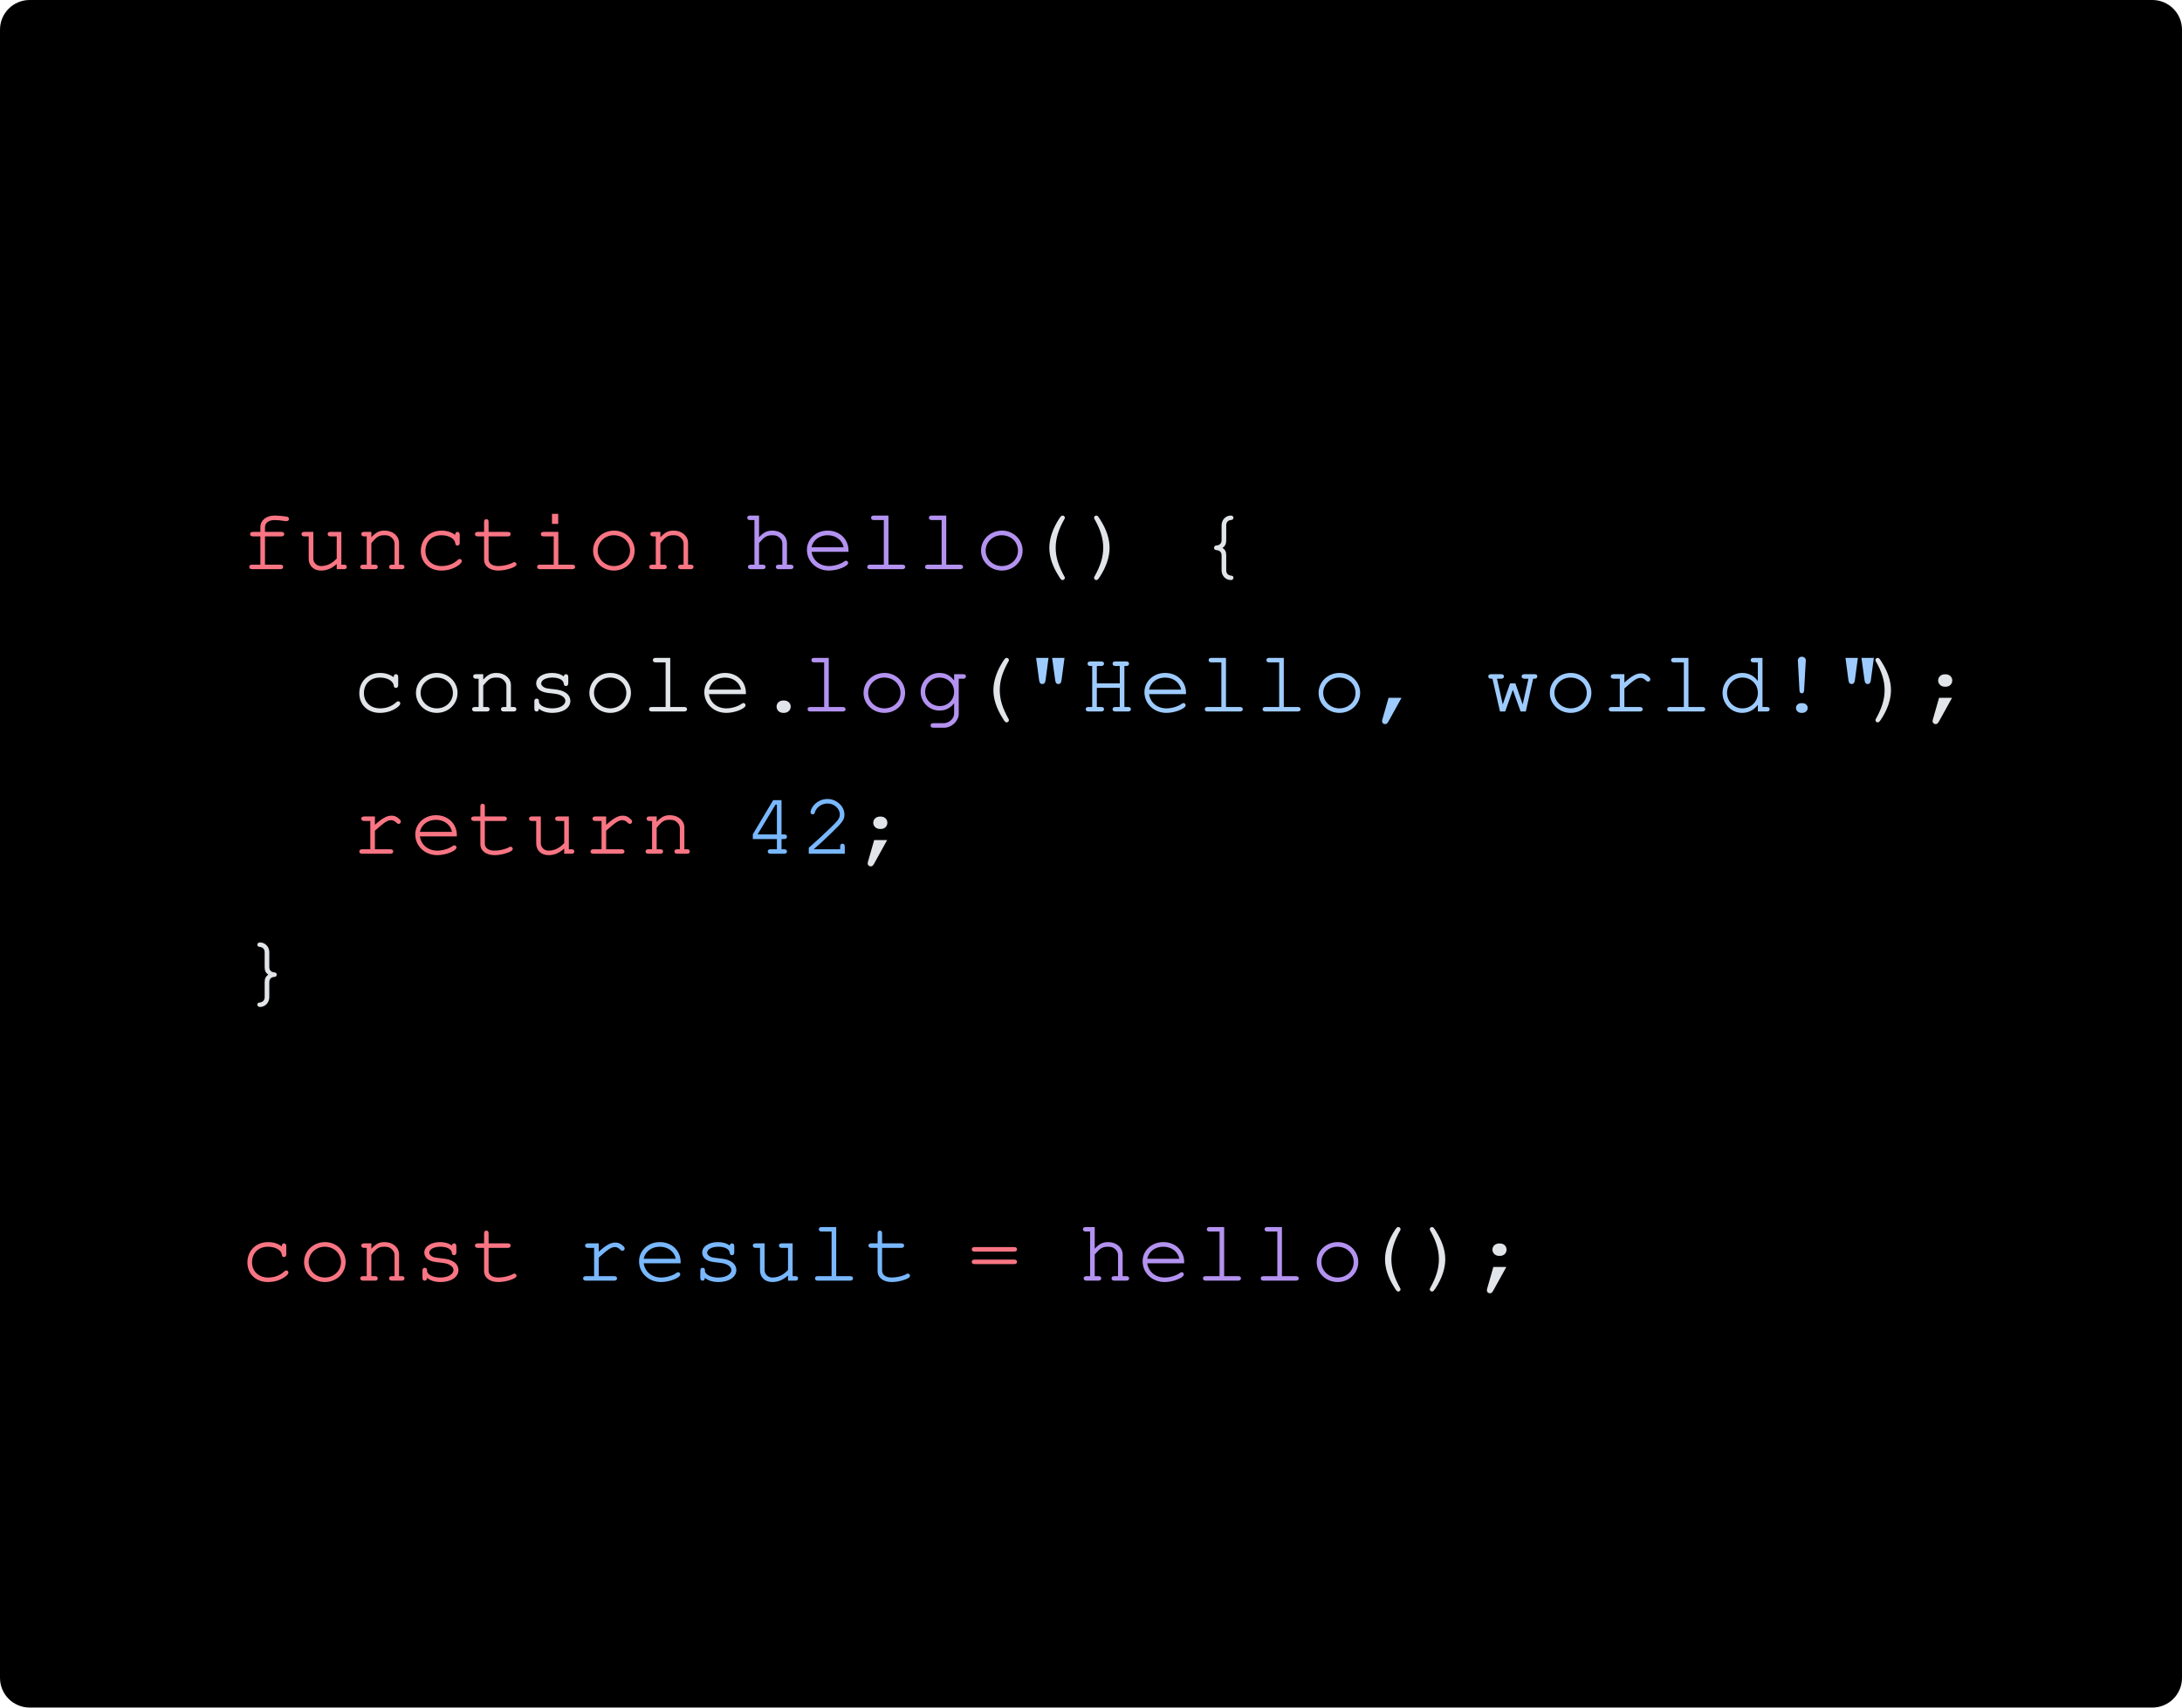
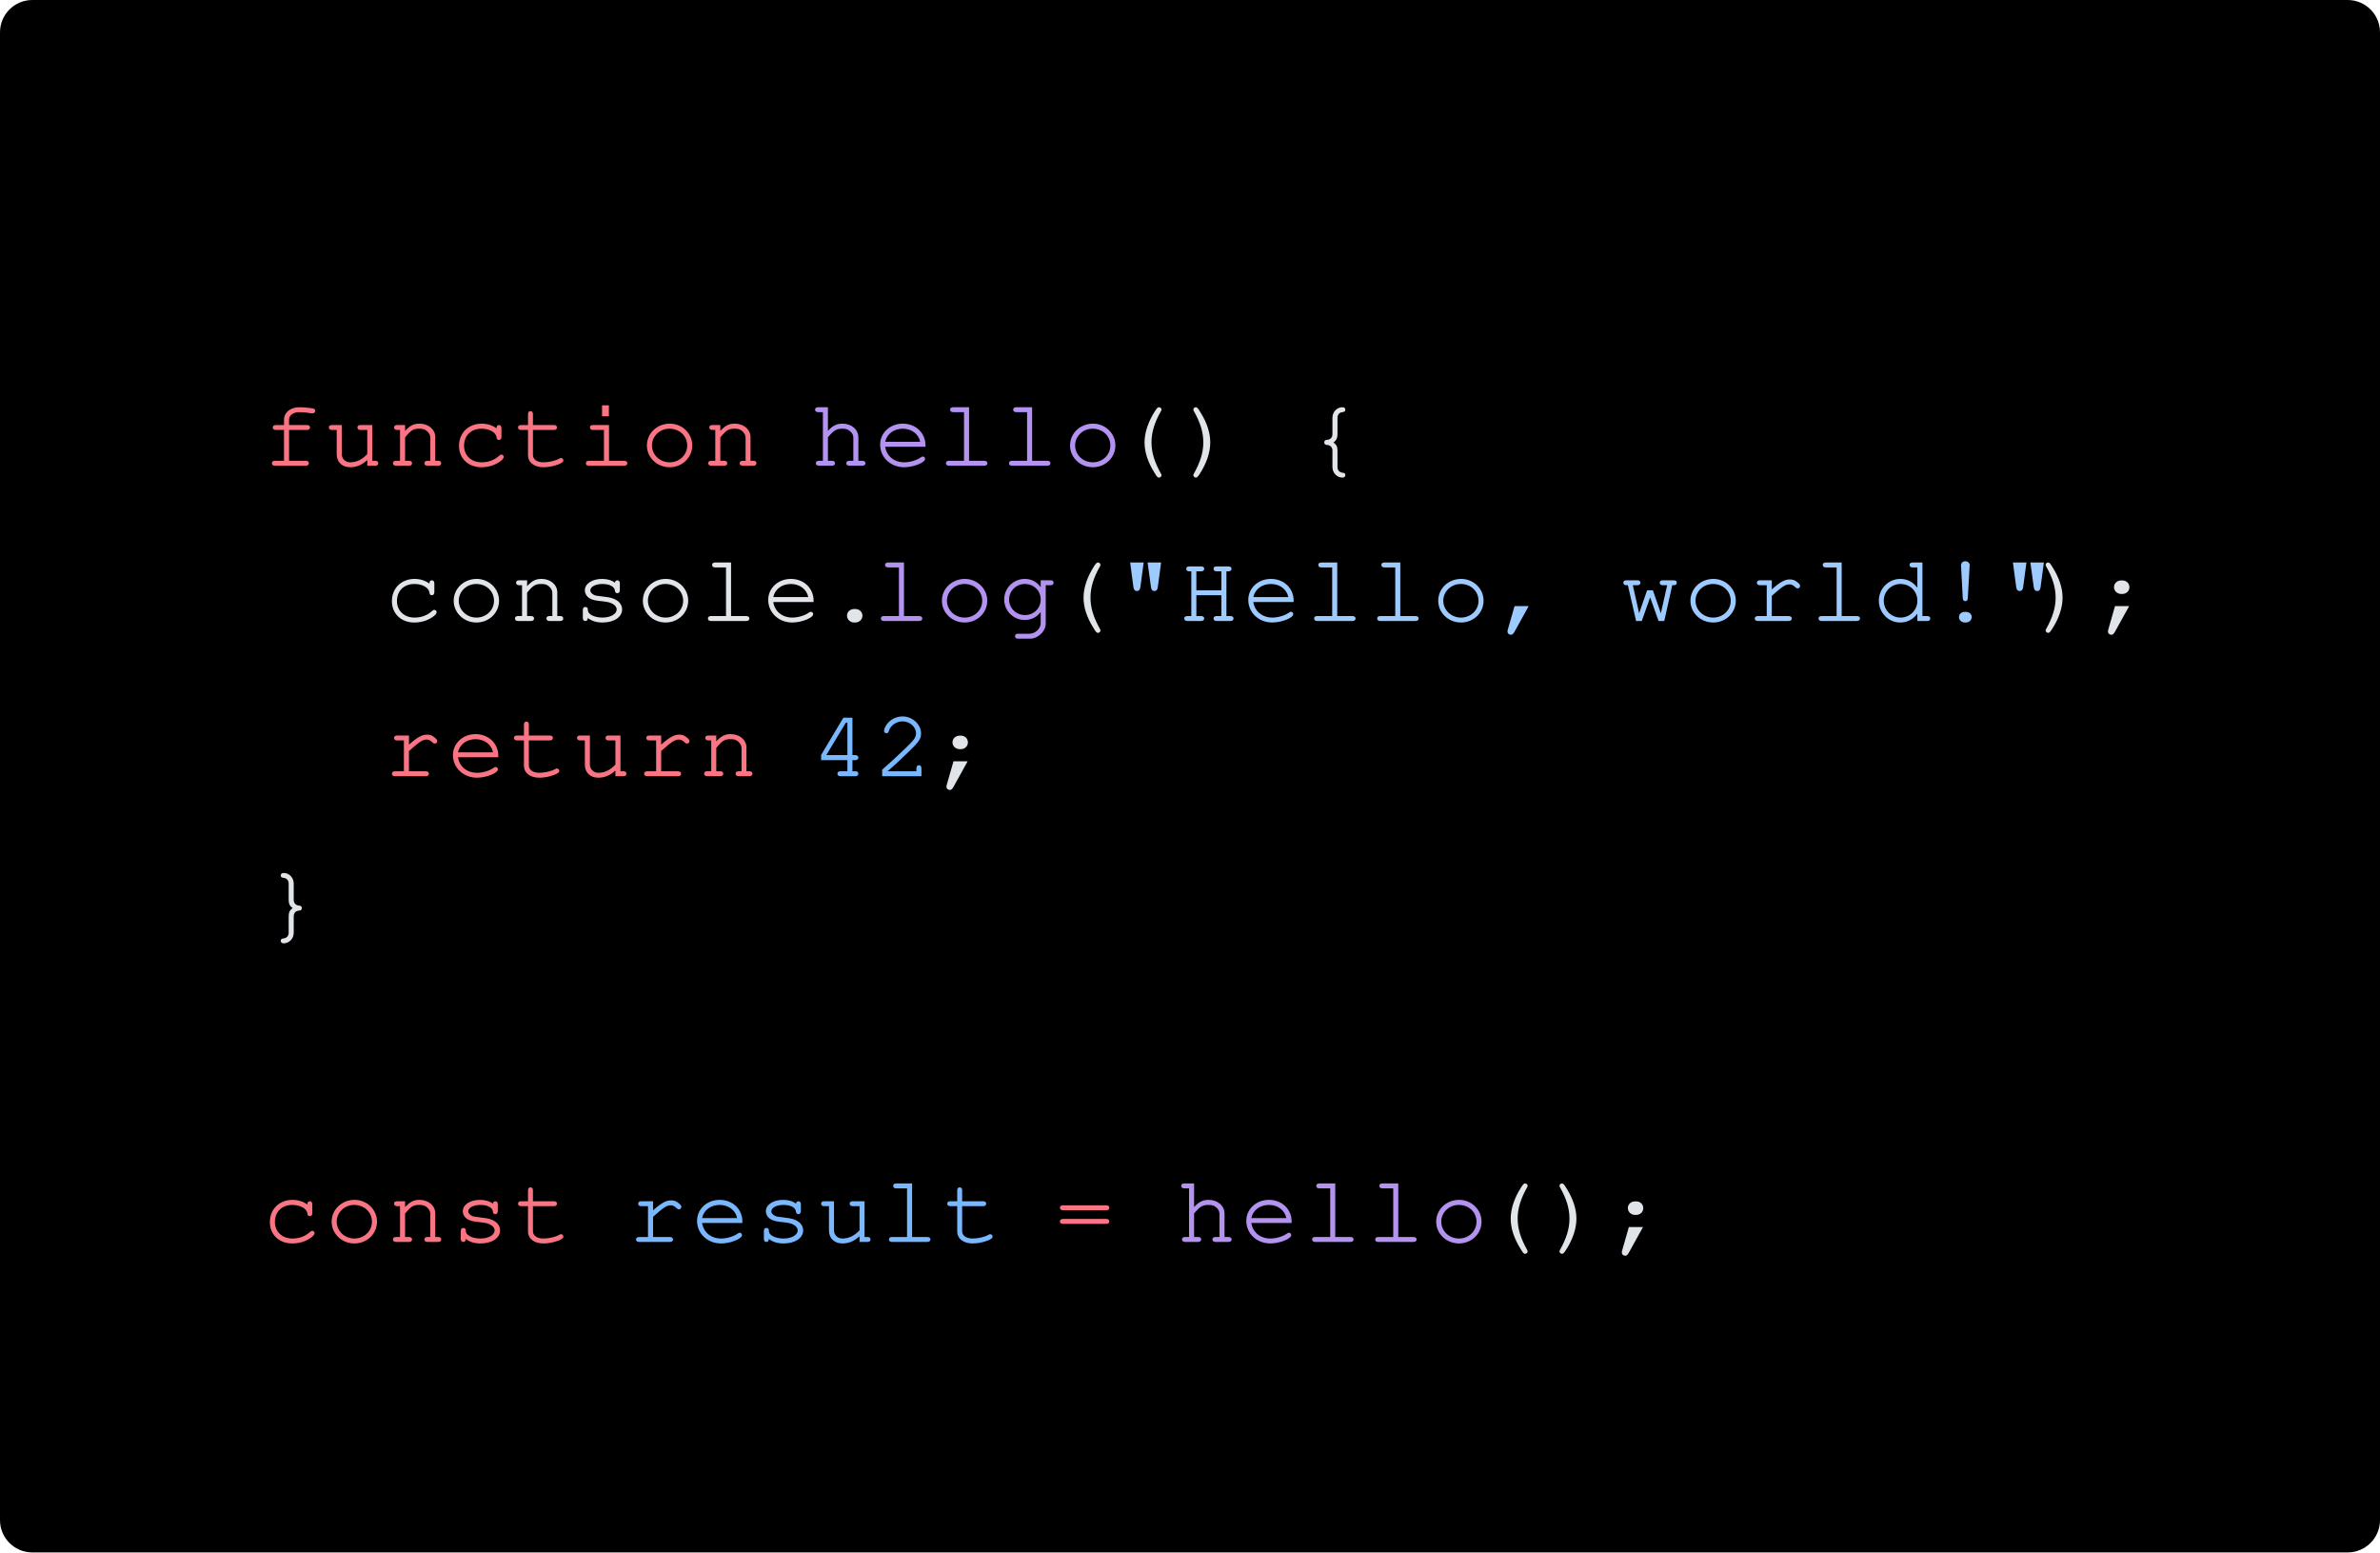
- <svg xmlns="http://www.w3.org/2000/svg" viewBox="0 0 294.405 230.4" width="294.405" height="230.4">
-   <rect id="bg" fill="#000" width="294.405" height="230.4" rx="4" />
-   <g id="tokens" transform="translate(32.42792, 38.4)">
+ <svg xmlns="http://www.w3.org/2000/svg" viewBox="0 0 294.405 192" width="294.405" height="192">
+   <rect id="bg" fill="#000" width="294.405" height="192" rx="4" />
+   <g id="tokens" transform="translate(32.42792, 19.2)">
    <text font-family="Courier" font-size="12" y="38.4" letter-spacing="0.6px">
      <tspan x="0" fill="#F97583">function</tspan>
      <tspan x="60.391" fill="#E1E4E8"> </tspan>
      <tspan x="67.94" fill="#B392F0">hello</tspan>
      <tspan x="105.684" fill="#E1E4E8">() {</tspan>
    </text>
    <text font-family="Courier" font-size="12" y="57.6" letter-spacing="0.6px">
      <tspan x="0" fill="#E1E4E8">  </tspan>
      <tspan x="15.098" fill="#E1E4E8">console.</tspan>
      <tspan x="75.488" fill="#B392F0">log</tspan>
      <tspan x="98.135" fill="#E1E4E8">(</tspan>
      <tspan x="105.684" fill="#9ECBFF">"Hello, world!"</tspan>
      <tspan x="218.916" fill="#E1E4E8">);</tspan>
    </text>
    <text font-family="Courier" font-size="12" y="76.8" letter-spacing="0.6px">
      <tspan x="0" fill="#E1E4E8">  </tspan>
      <tspan x="15.098" fill="#F97583">return</tspan>
      <tspan x="60.391" fill="#E1E4E8"> </tspan>
      <tspan x="67.94" fill="#79B8FF">42</tspan>
      <tspan x="83.037" fill="#E1E4E8">;</tspan>
    </text>
    <text font-family="Courier" font-size="12" y="96" letter-spacing="0.6px">
      <tspan x="0" fill="#E1E4E8">}</tspan>
    </text>
    <text font-family="Courier" font-size="12" y="134.4" letter-spacing="0.6px">
      <tspan x="0" fill="#F97583">const</tspan>
      <tspan x="37.744" fill="#E1E4E8"> </tspan>
      <tspan x="45.293" fill="#79B8FF">result</tspan>
      <tspan x="90.586" fill="#E1E4E8"> </tspan>
      <tspan x="98.135" fill="#F97583">=</tspan>
      <tspan x="105.684" fill="#E1E4E8"> </tspan>
      <tspan x="113.233" fill="#B392F0">hello</tspan>
      <tspan x="150.977" fill="#E1E4E8">();</tspan>
    </text>
  </g>
</svg>
